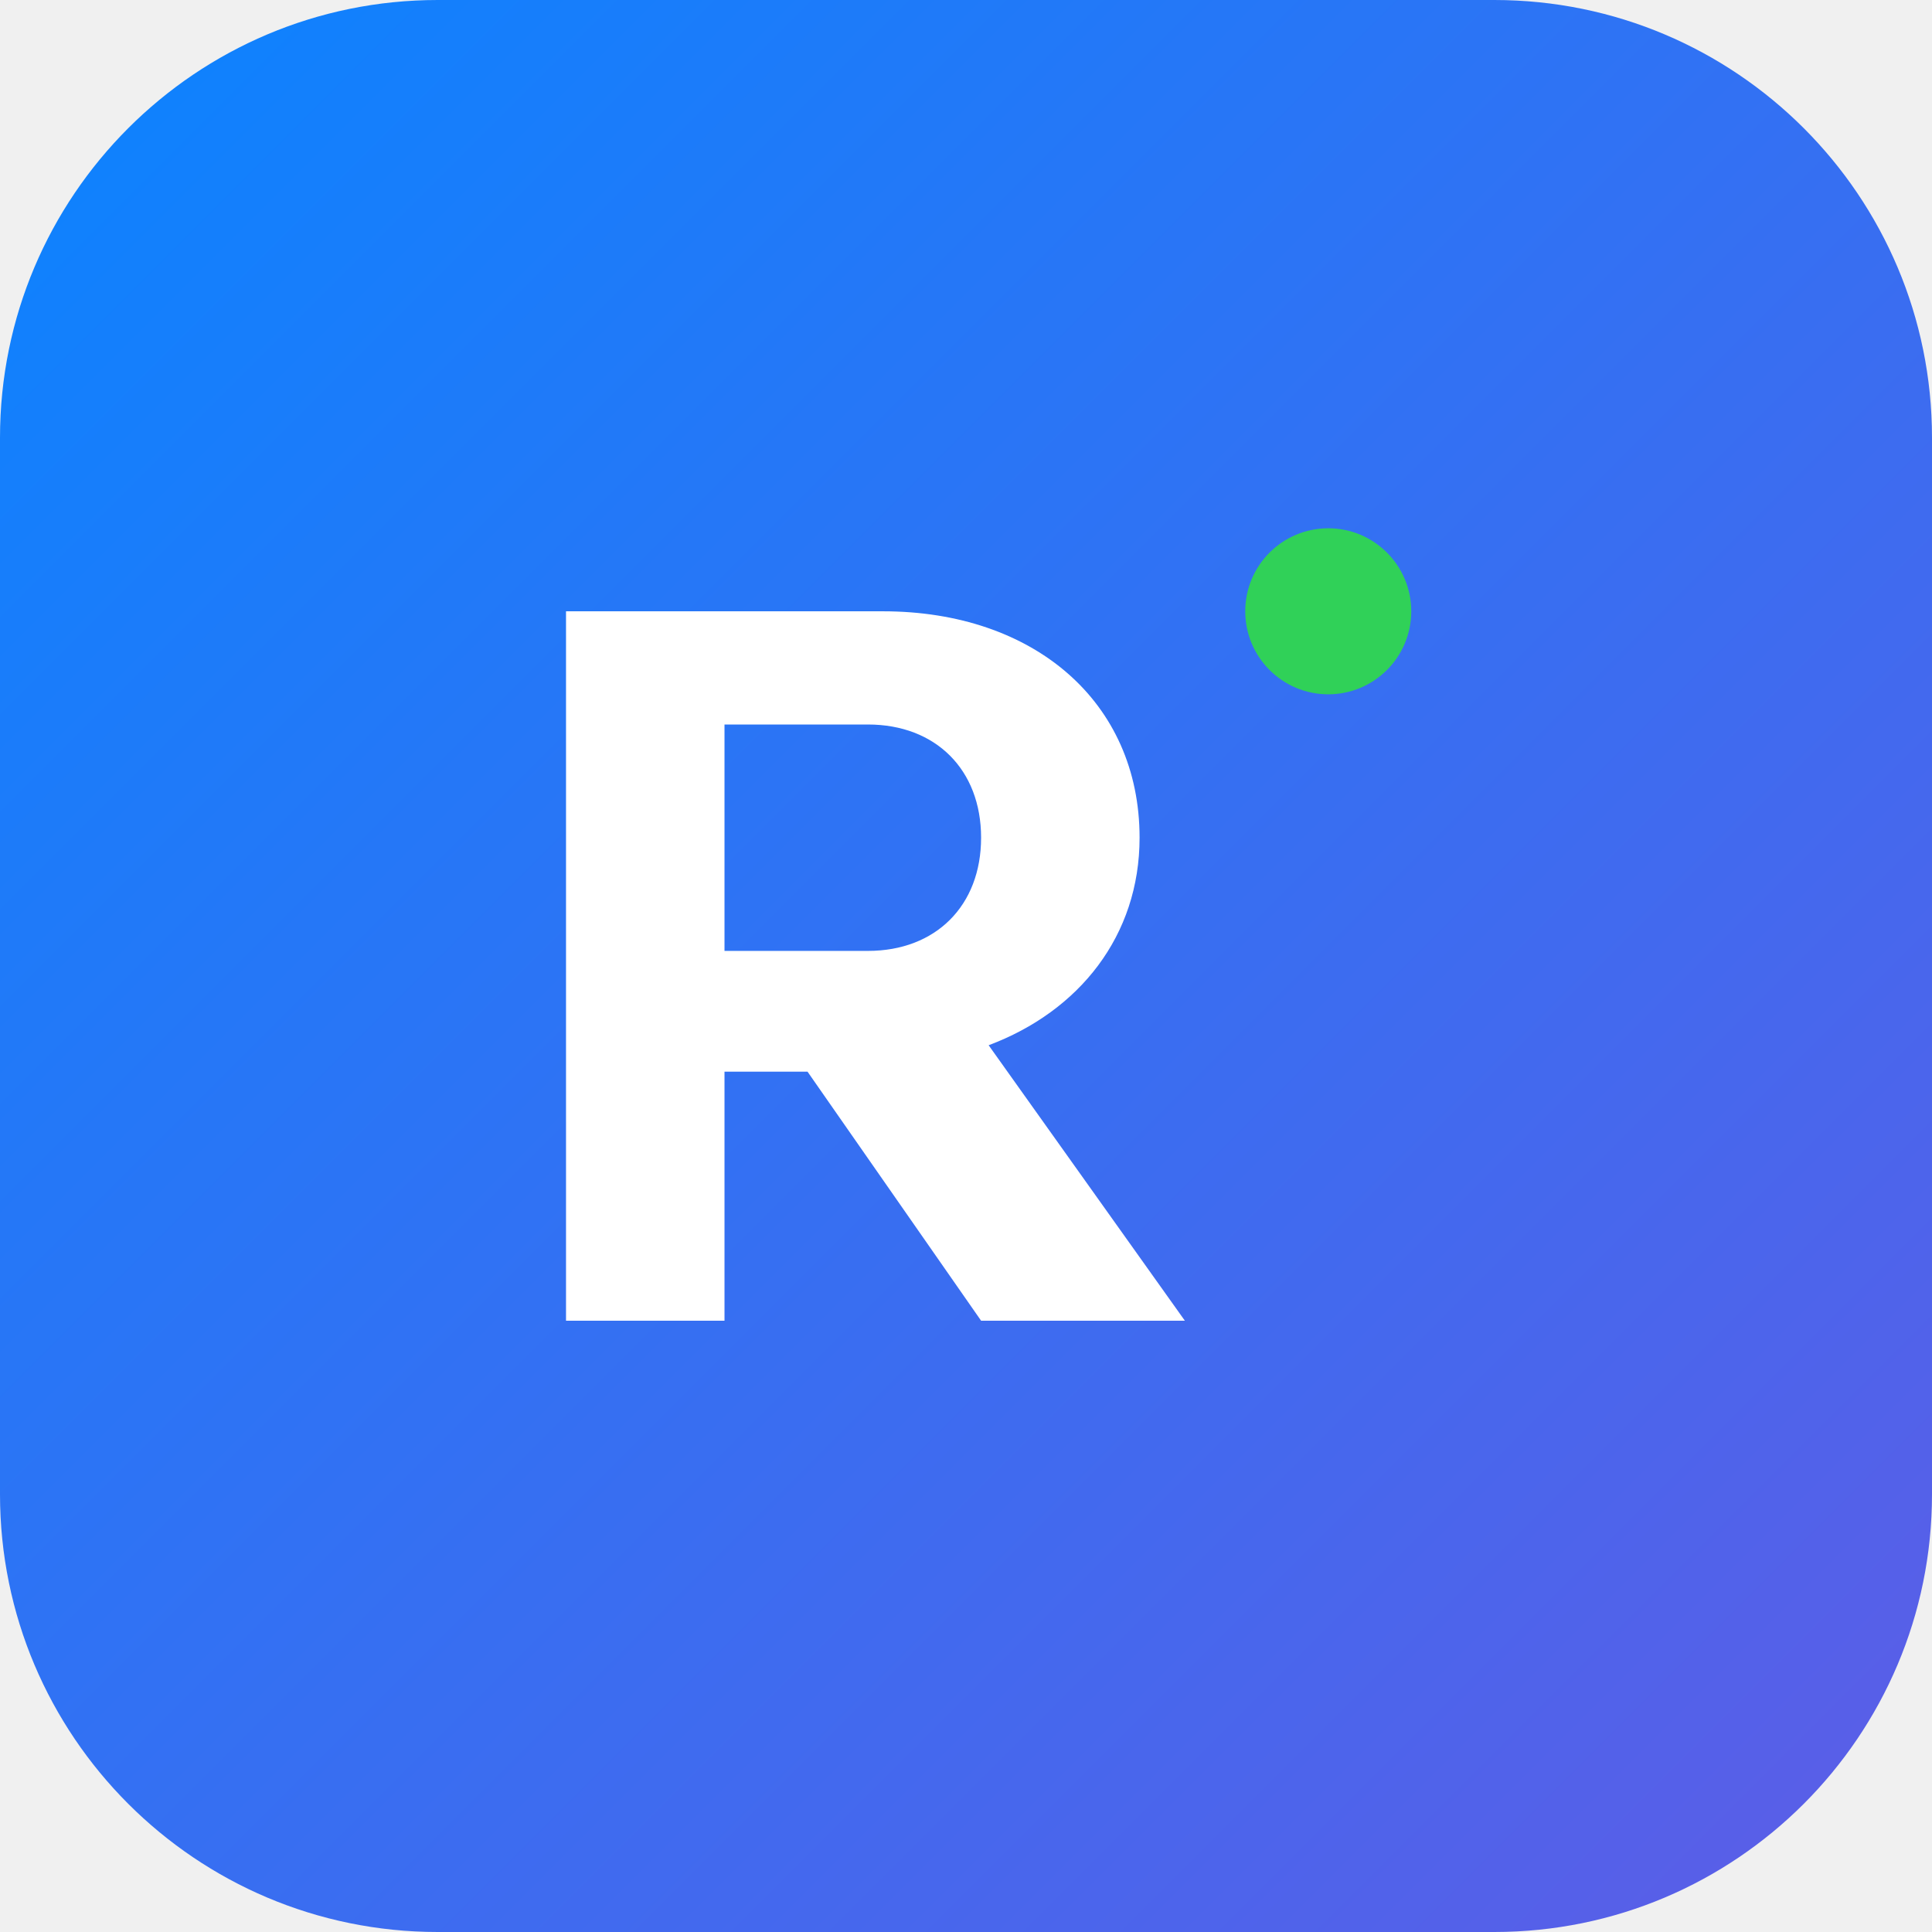
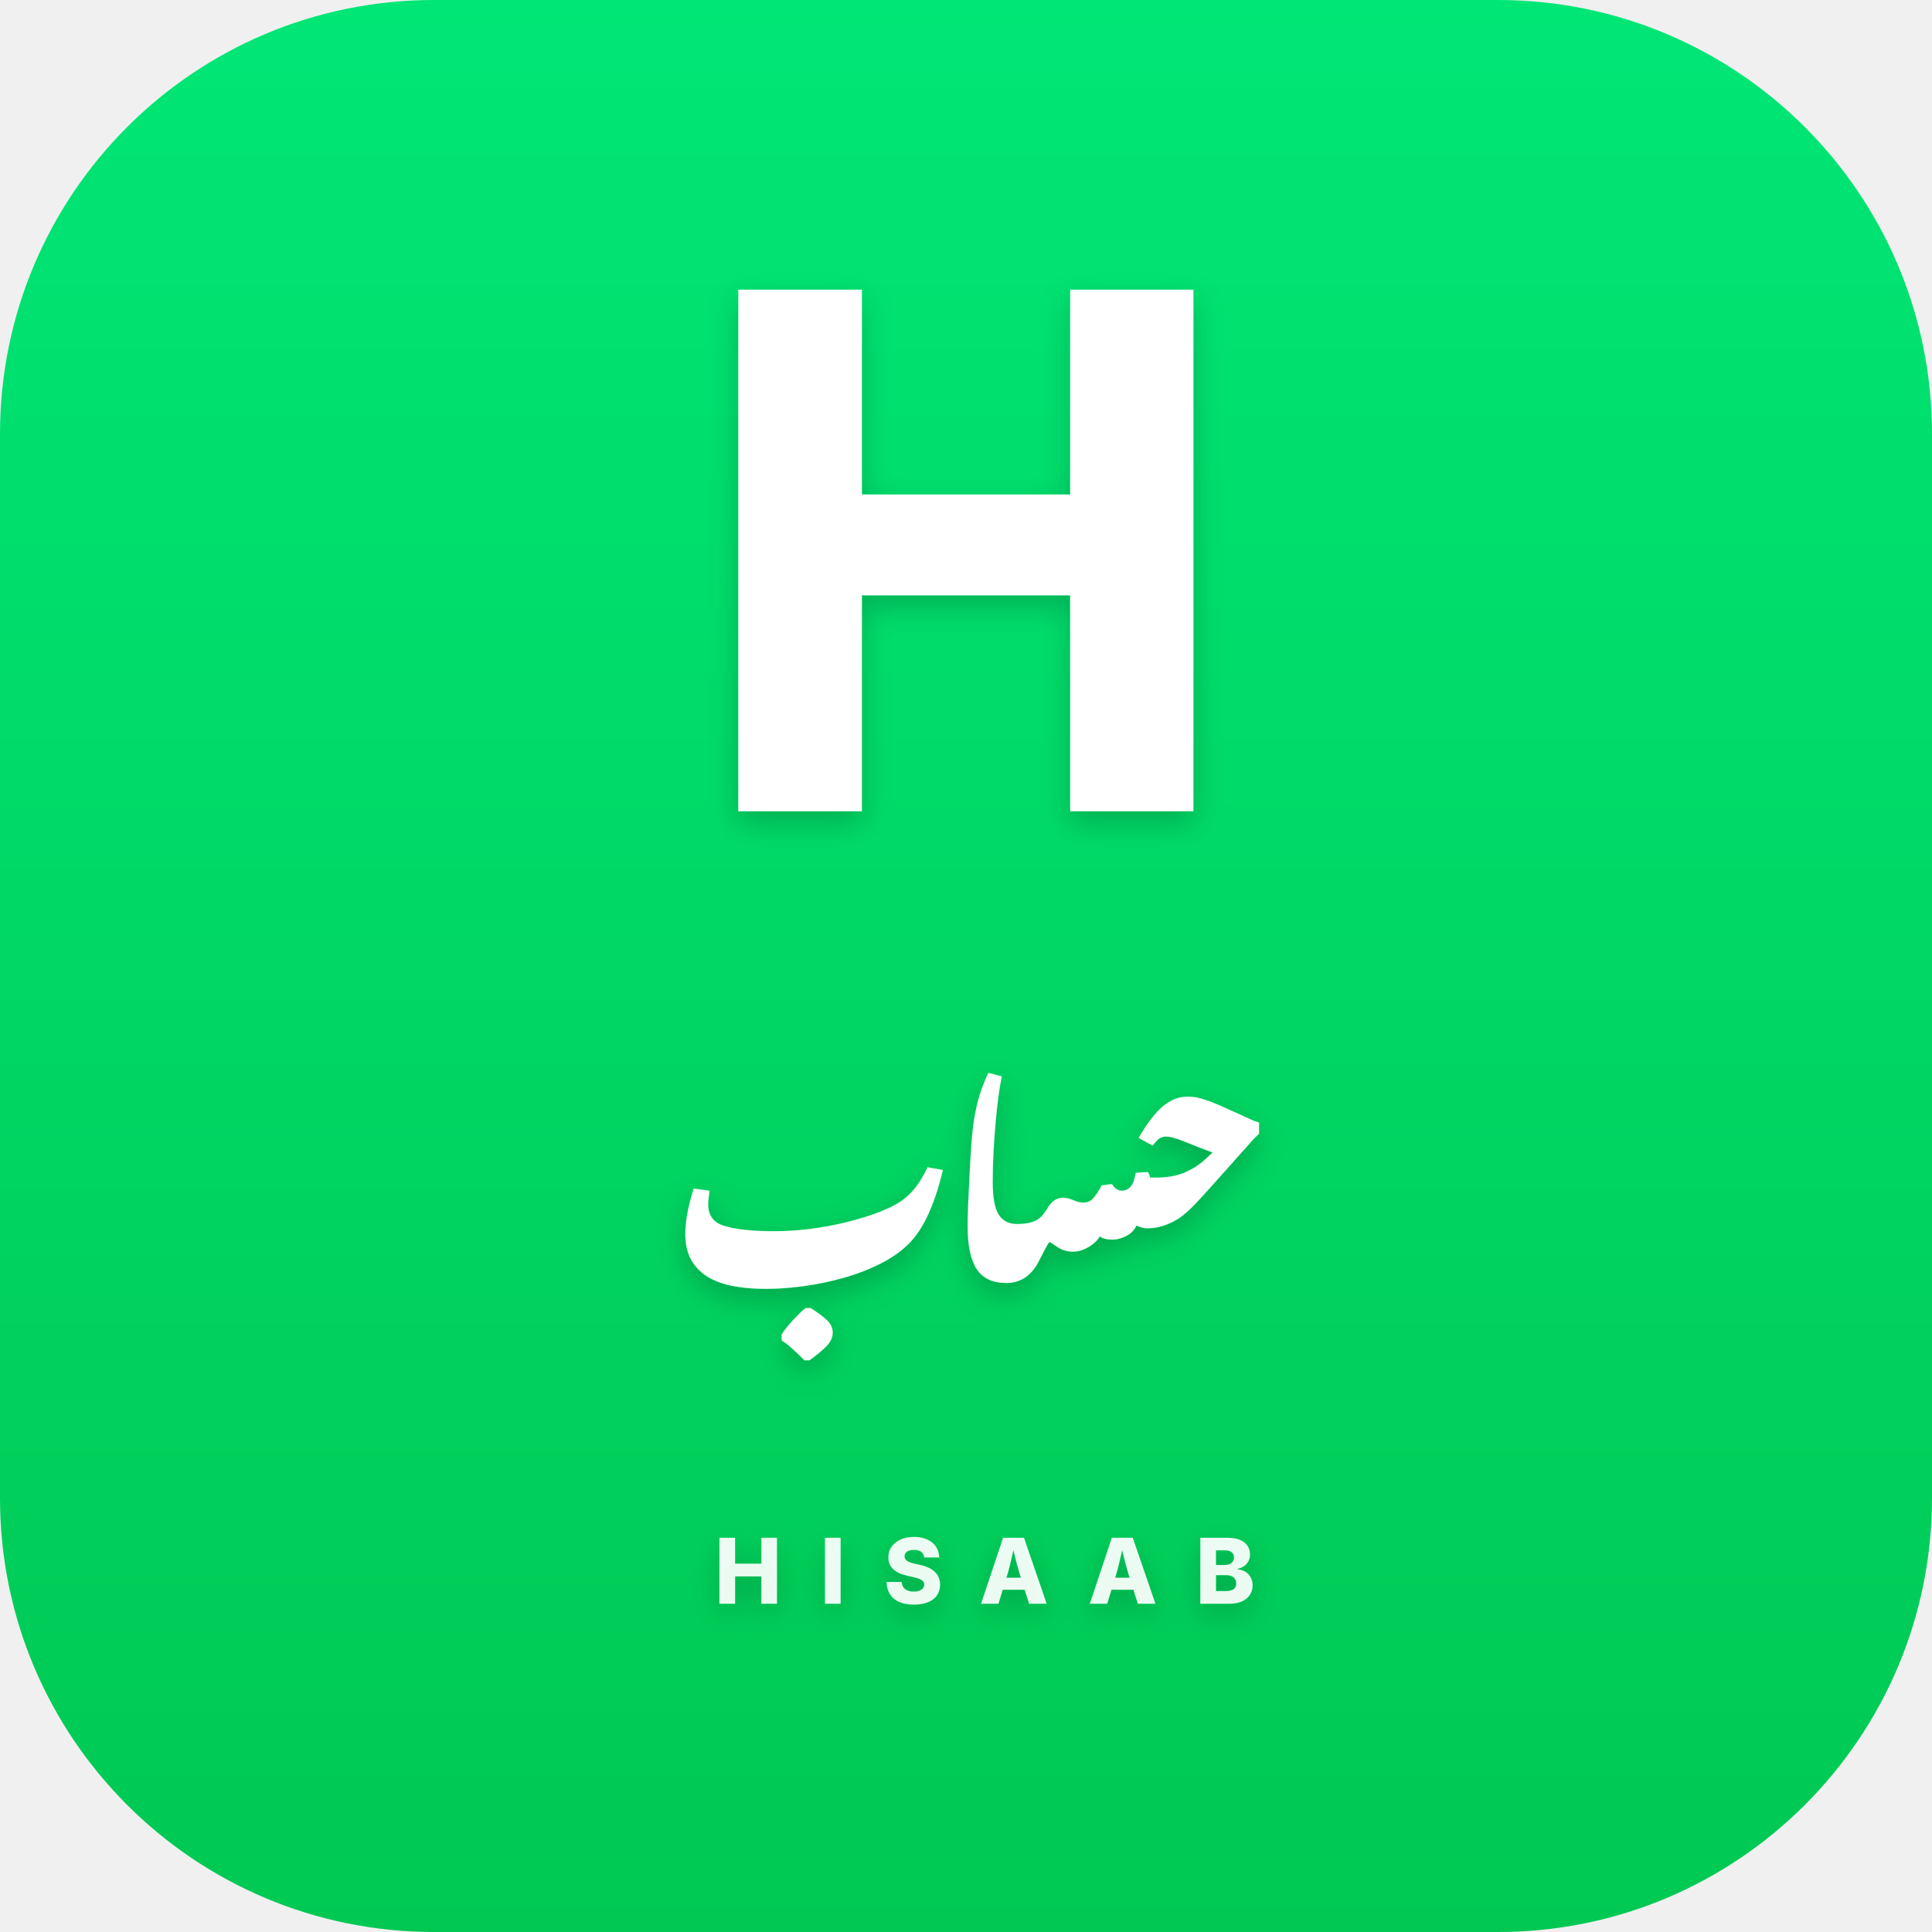
- <svg xmlns="http://www.w3.org/2000/svg" viewBox="0 0 512 512">
+ <svg xmlns="http://www.w3.org/2000/svg" id="hisaabLogoSvg" viewBox="0 0 512 512">
  <defs>
-     <linearGradient id="g" x1="0" y1="0" x2="1" y2="1">
-       <stop offset="0" stop-color="#0a84ff" />
-       <stop offset="1" stop-color="#5e5ce6" />
+     <style>
+       .h-roman {
+         font-family: 'Inter', -apple-system, sans-serif;
+         font-size: 190px;
+         font-weight: 800;
+       }
+       .urdu-svg-text {
+         font-family: 'Noto Nastaliq Urdu', 'Jameel Noori Nastaleeq', 'Urdu Typesetting', 'Arabic Typesetting', 'Segoe UI', sans-serif;
+         font-size: 58px;
+         font-weight: 700;
+       }
+       .english-svg-text {
+         font-family: 'Inter', -apple-system, sans-serif;
+         font-size: 24px;
+         font-weight: 800;
+         letter-spacing: 10px;
+       }
+     </style>
+     <linearGradient id="hisaabGradient" x1="0%" y1="0%" x2="0%" y2="100%">
+       <stop offset="0%" stop-color="#00E676" />
+       <stop offset="100%" stop-color="#00C853" />
    </linearGradient>
+     <filter id="softShadow" x="-10%" y="-10%" width="120%" height="120%">
+       <feDropShadow dx="0" dy="3" stdDeviation="4" flood-color="#000000" flood-opacity="0.2" />
+     </filter>
  </defs>
-   <rect width="512" height="512" rx="116" fill="url(#g)" />
-   <path d="M150 350V162h84c40 0 68 24 68 60 0 26-16 46-40 55l52 73h-54l-46-66h-22v66zm42-98h38c18 0 30-12 30-30s-12-30-30-30h-38z" fill="#fff" />
-   <circle cx="352" cy="162" r="22" fill="#30d158" />
+   <rect x="0" y="0" width="512" height="512" rx="115" ry="115" fill="url(#hisaabGradient)" />
+   <g filter="url(#softShadow)">
+     <text x="256" y="215" class="h-roman" fill="#FFFFFF" text-anchor="middle">H</text>
+     <text x="256" y="340" class="urdu-svg-text" fill="#FFFFFF" text-anchor="middle" direction="rtl" lang="ur" xml:lang="ur">حساب</text>
+     <text x="261" y="425" class="english-svg-text" fill="#FFFFFF" opacity="0.92" text-anchor="middle">HISAAB</text>
+   </g>
</svg>
